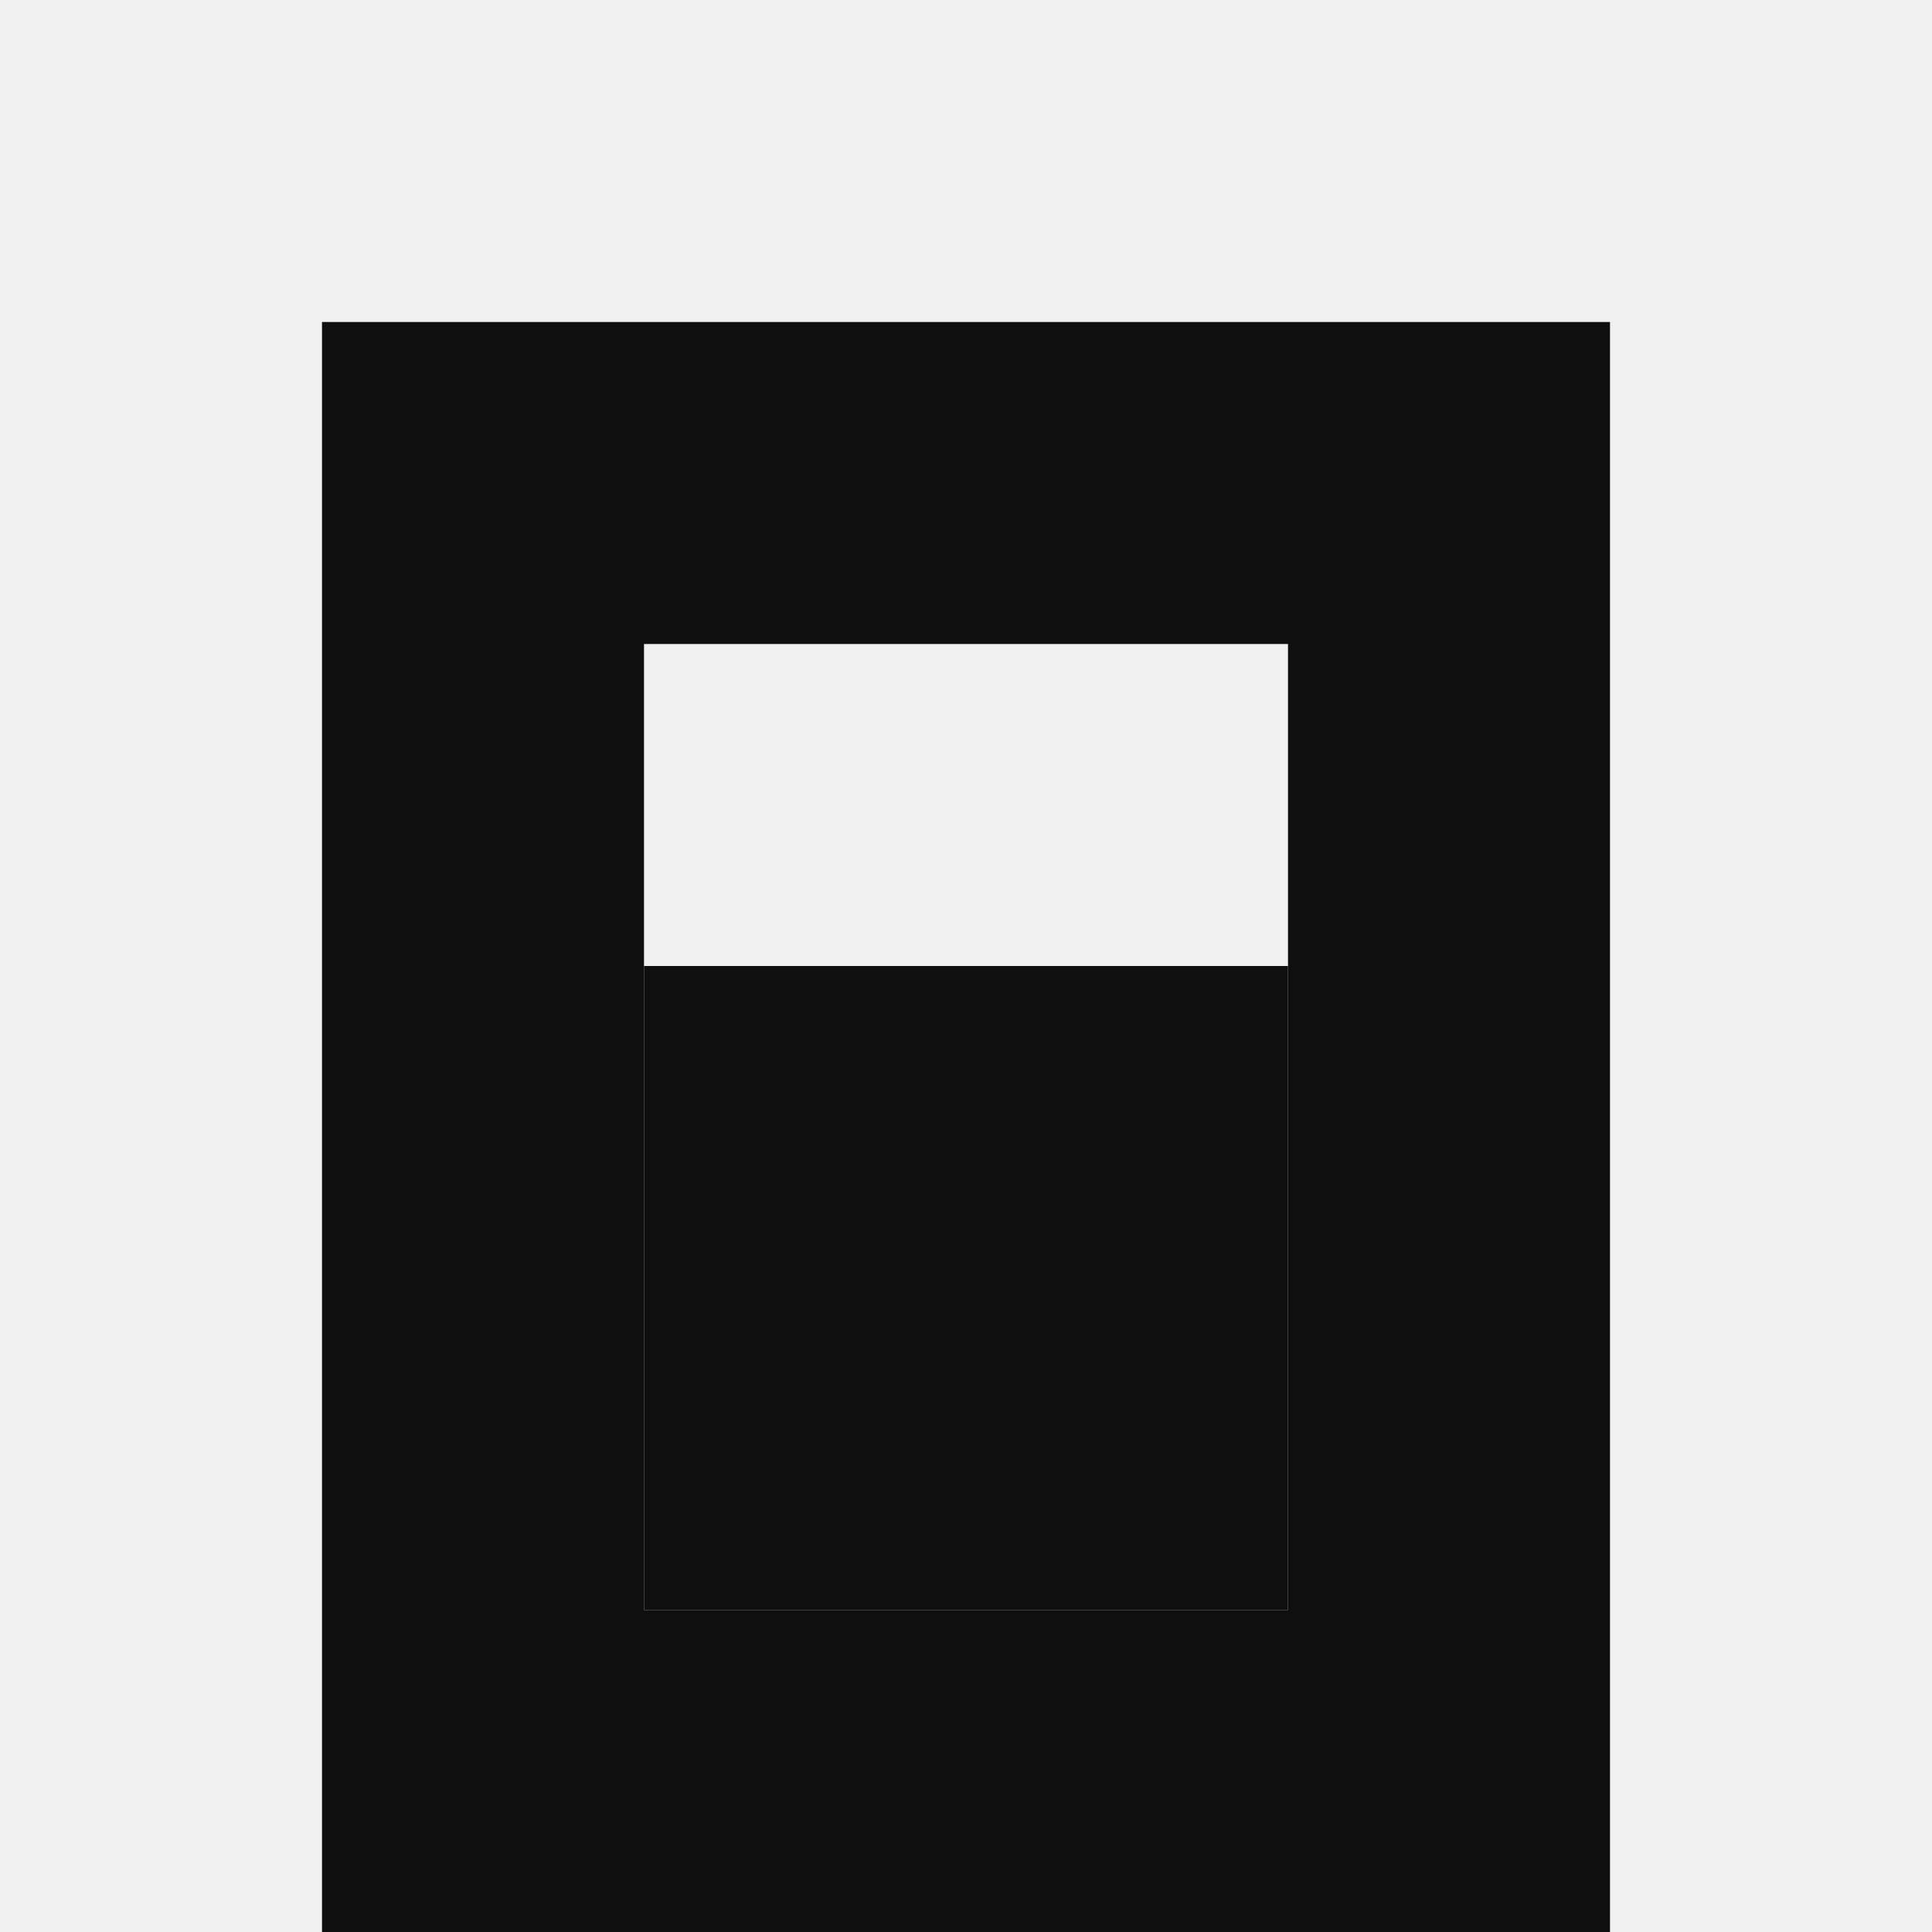
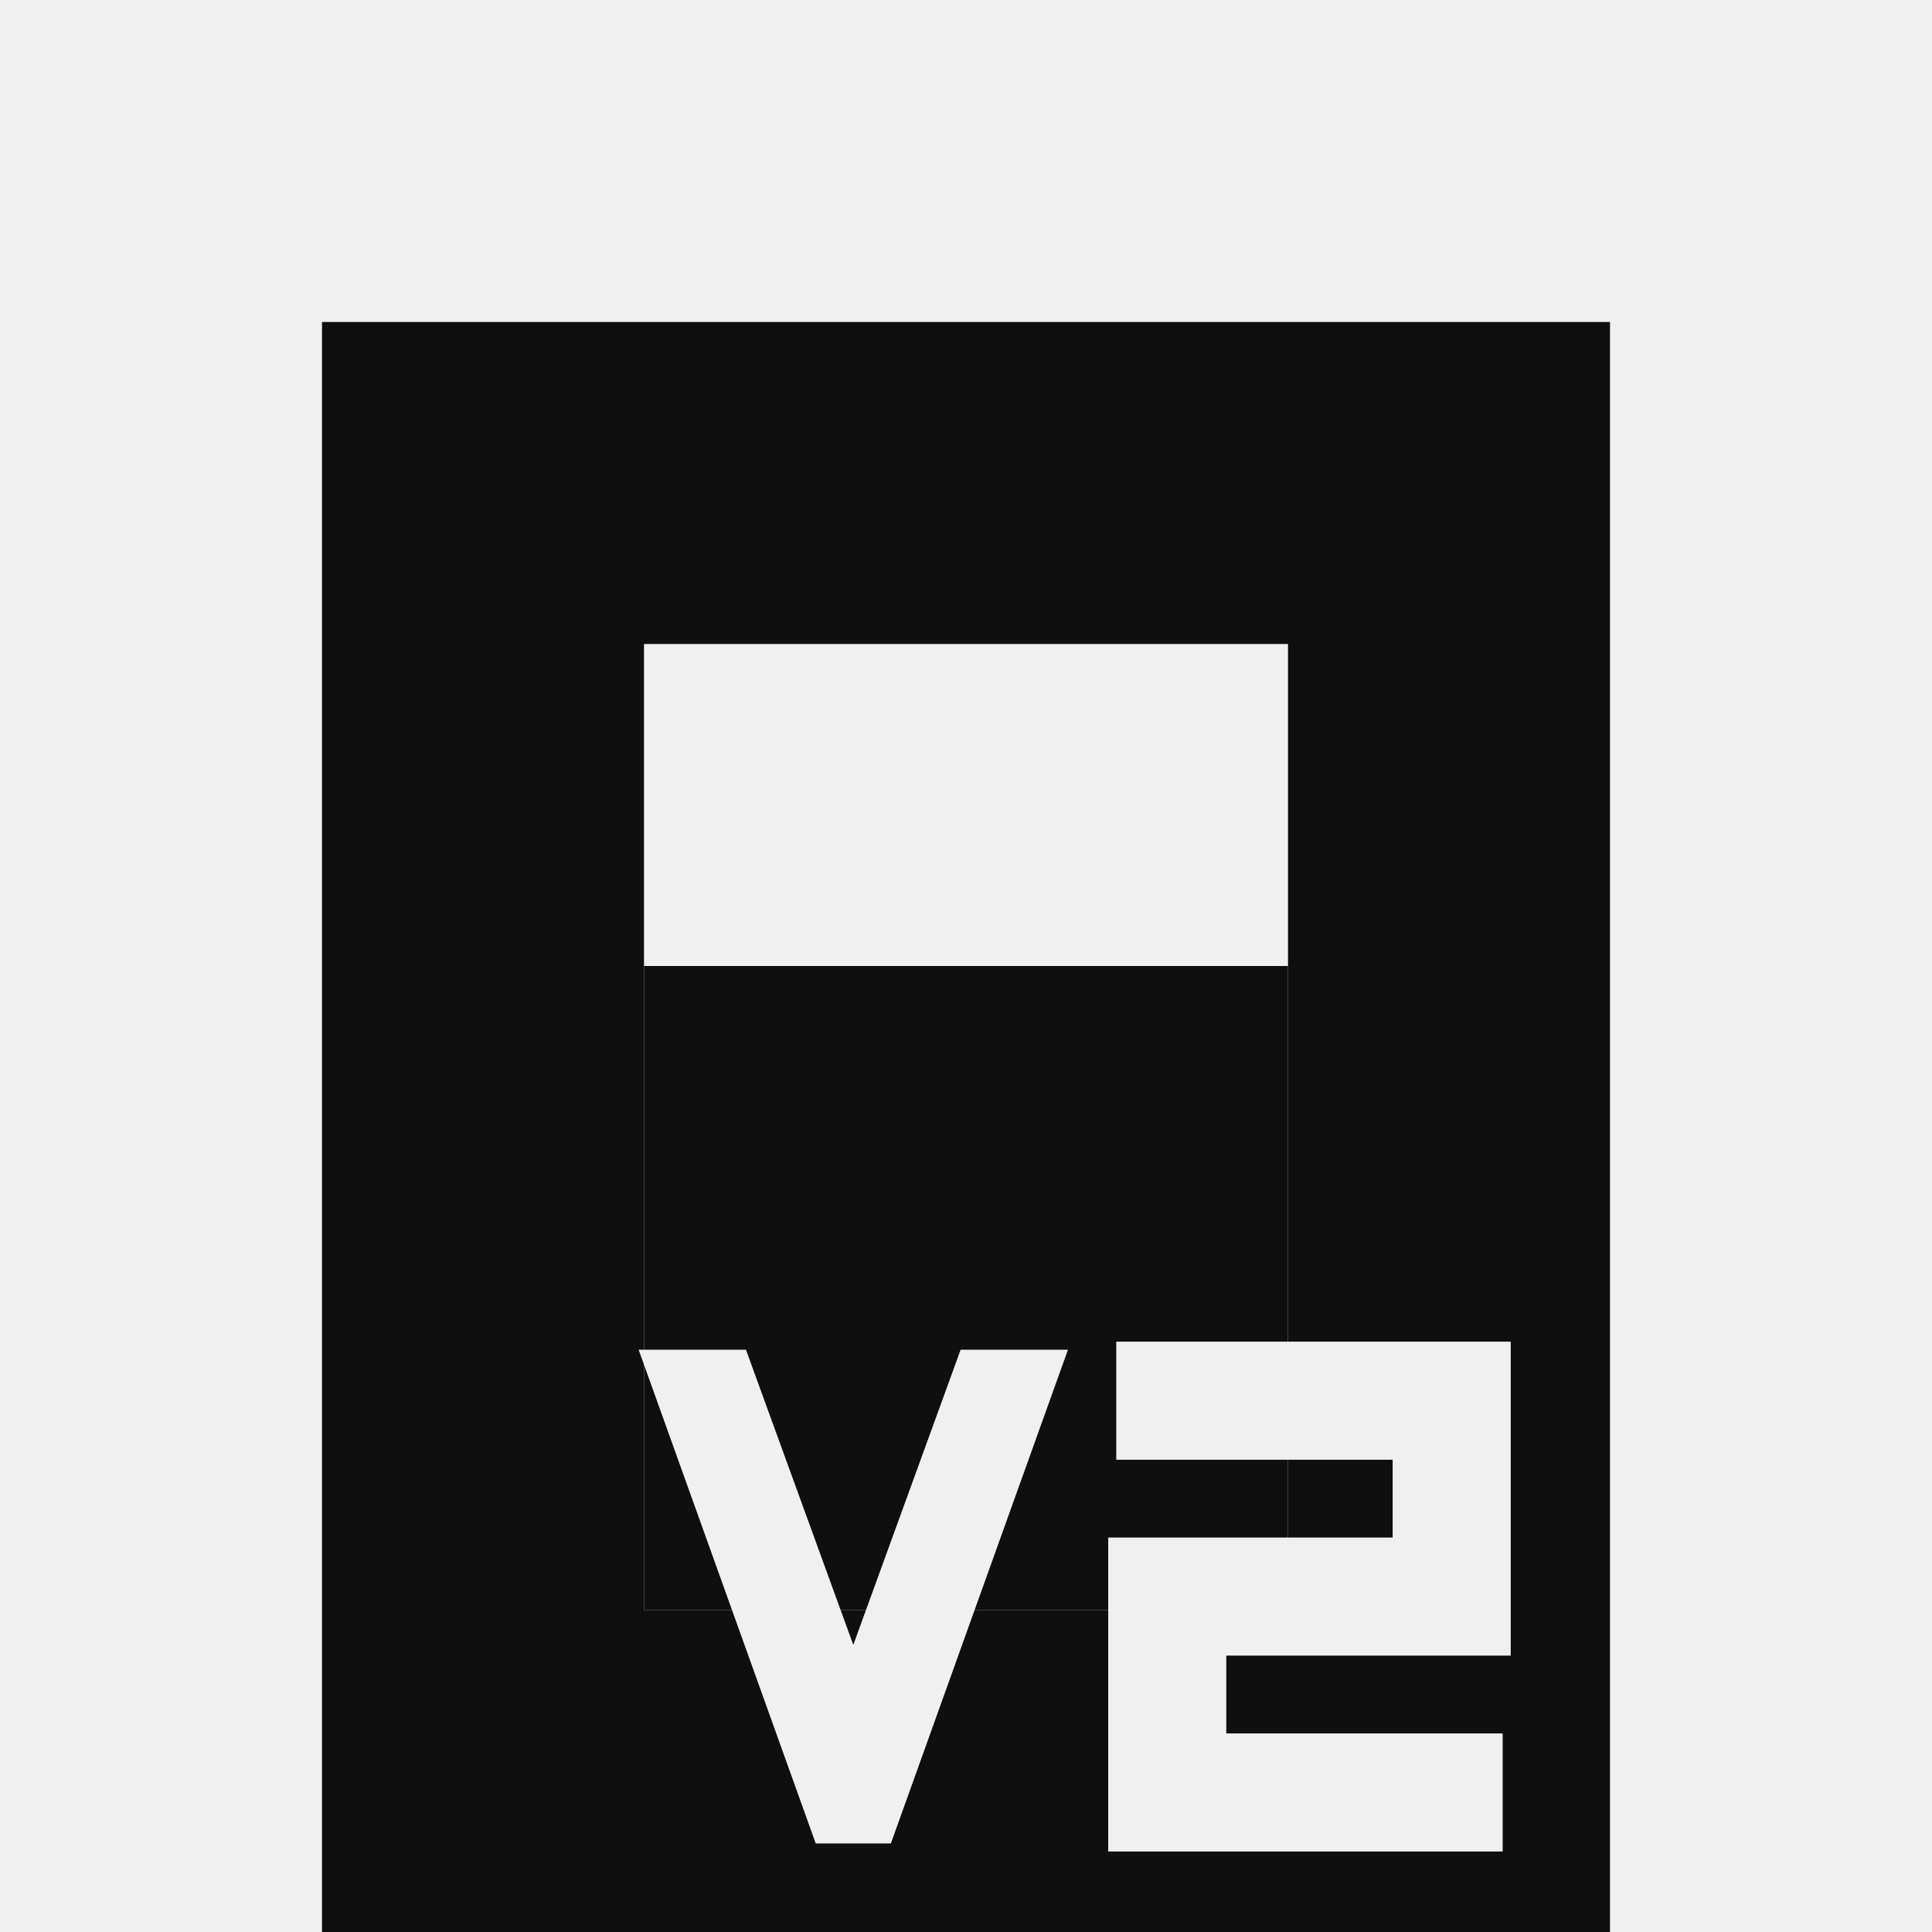
<svg xmlns="http://www.w3.org/2000/svg" width="16" height="16" viewBox="0 0 24 36" fill="none">
-   <path d="M18 30H6V18H18V30Z" fill="#0F0F0F" />
-   <path d="M18 12H6V30H18V12ZM24 36H0V6H24V36Z" fill="#0F0F0F" />
+   <defs>
+     <mask id="v2" maskUnits="userSpaceOnUse" x="-2" y="-2" width="28" height="40">
+       <rect x="-2" y="-2" width="28" height="40" fill="#FFFFFF" />
+       <g transform="translate(6.3 25.15)">
+         <path d="M-0.4 0 H1.6 L3.6 5.5 L5.6 0 H7.6 L4.3 9.2 H2.9 Z" fill="#000000" />
+         <path d="M8.5 0.95 H14.75 V4.6 H9.45 V8.25 H15.7" fill="none" stroke="#000000" stroke-width="2.2" stroke-linecap="butt" stroke-linejoin="miter" />
+       </g>
+     </mask>
+   </defs>
+   <g mask="url(#v2)" fill="#0F0F0F">
+     <path d="M18 30H6V18H18V30Z" />
+     <path d="M18 12H6V30H18V12ZM24 36H0V6H24V36Z" />
+   </g>
</svg>
